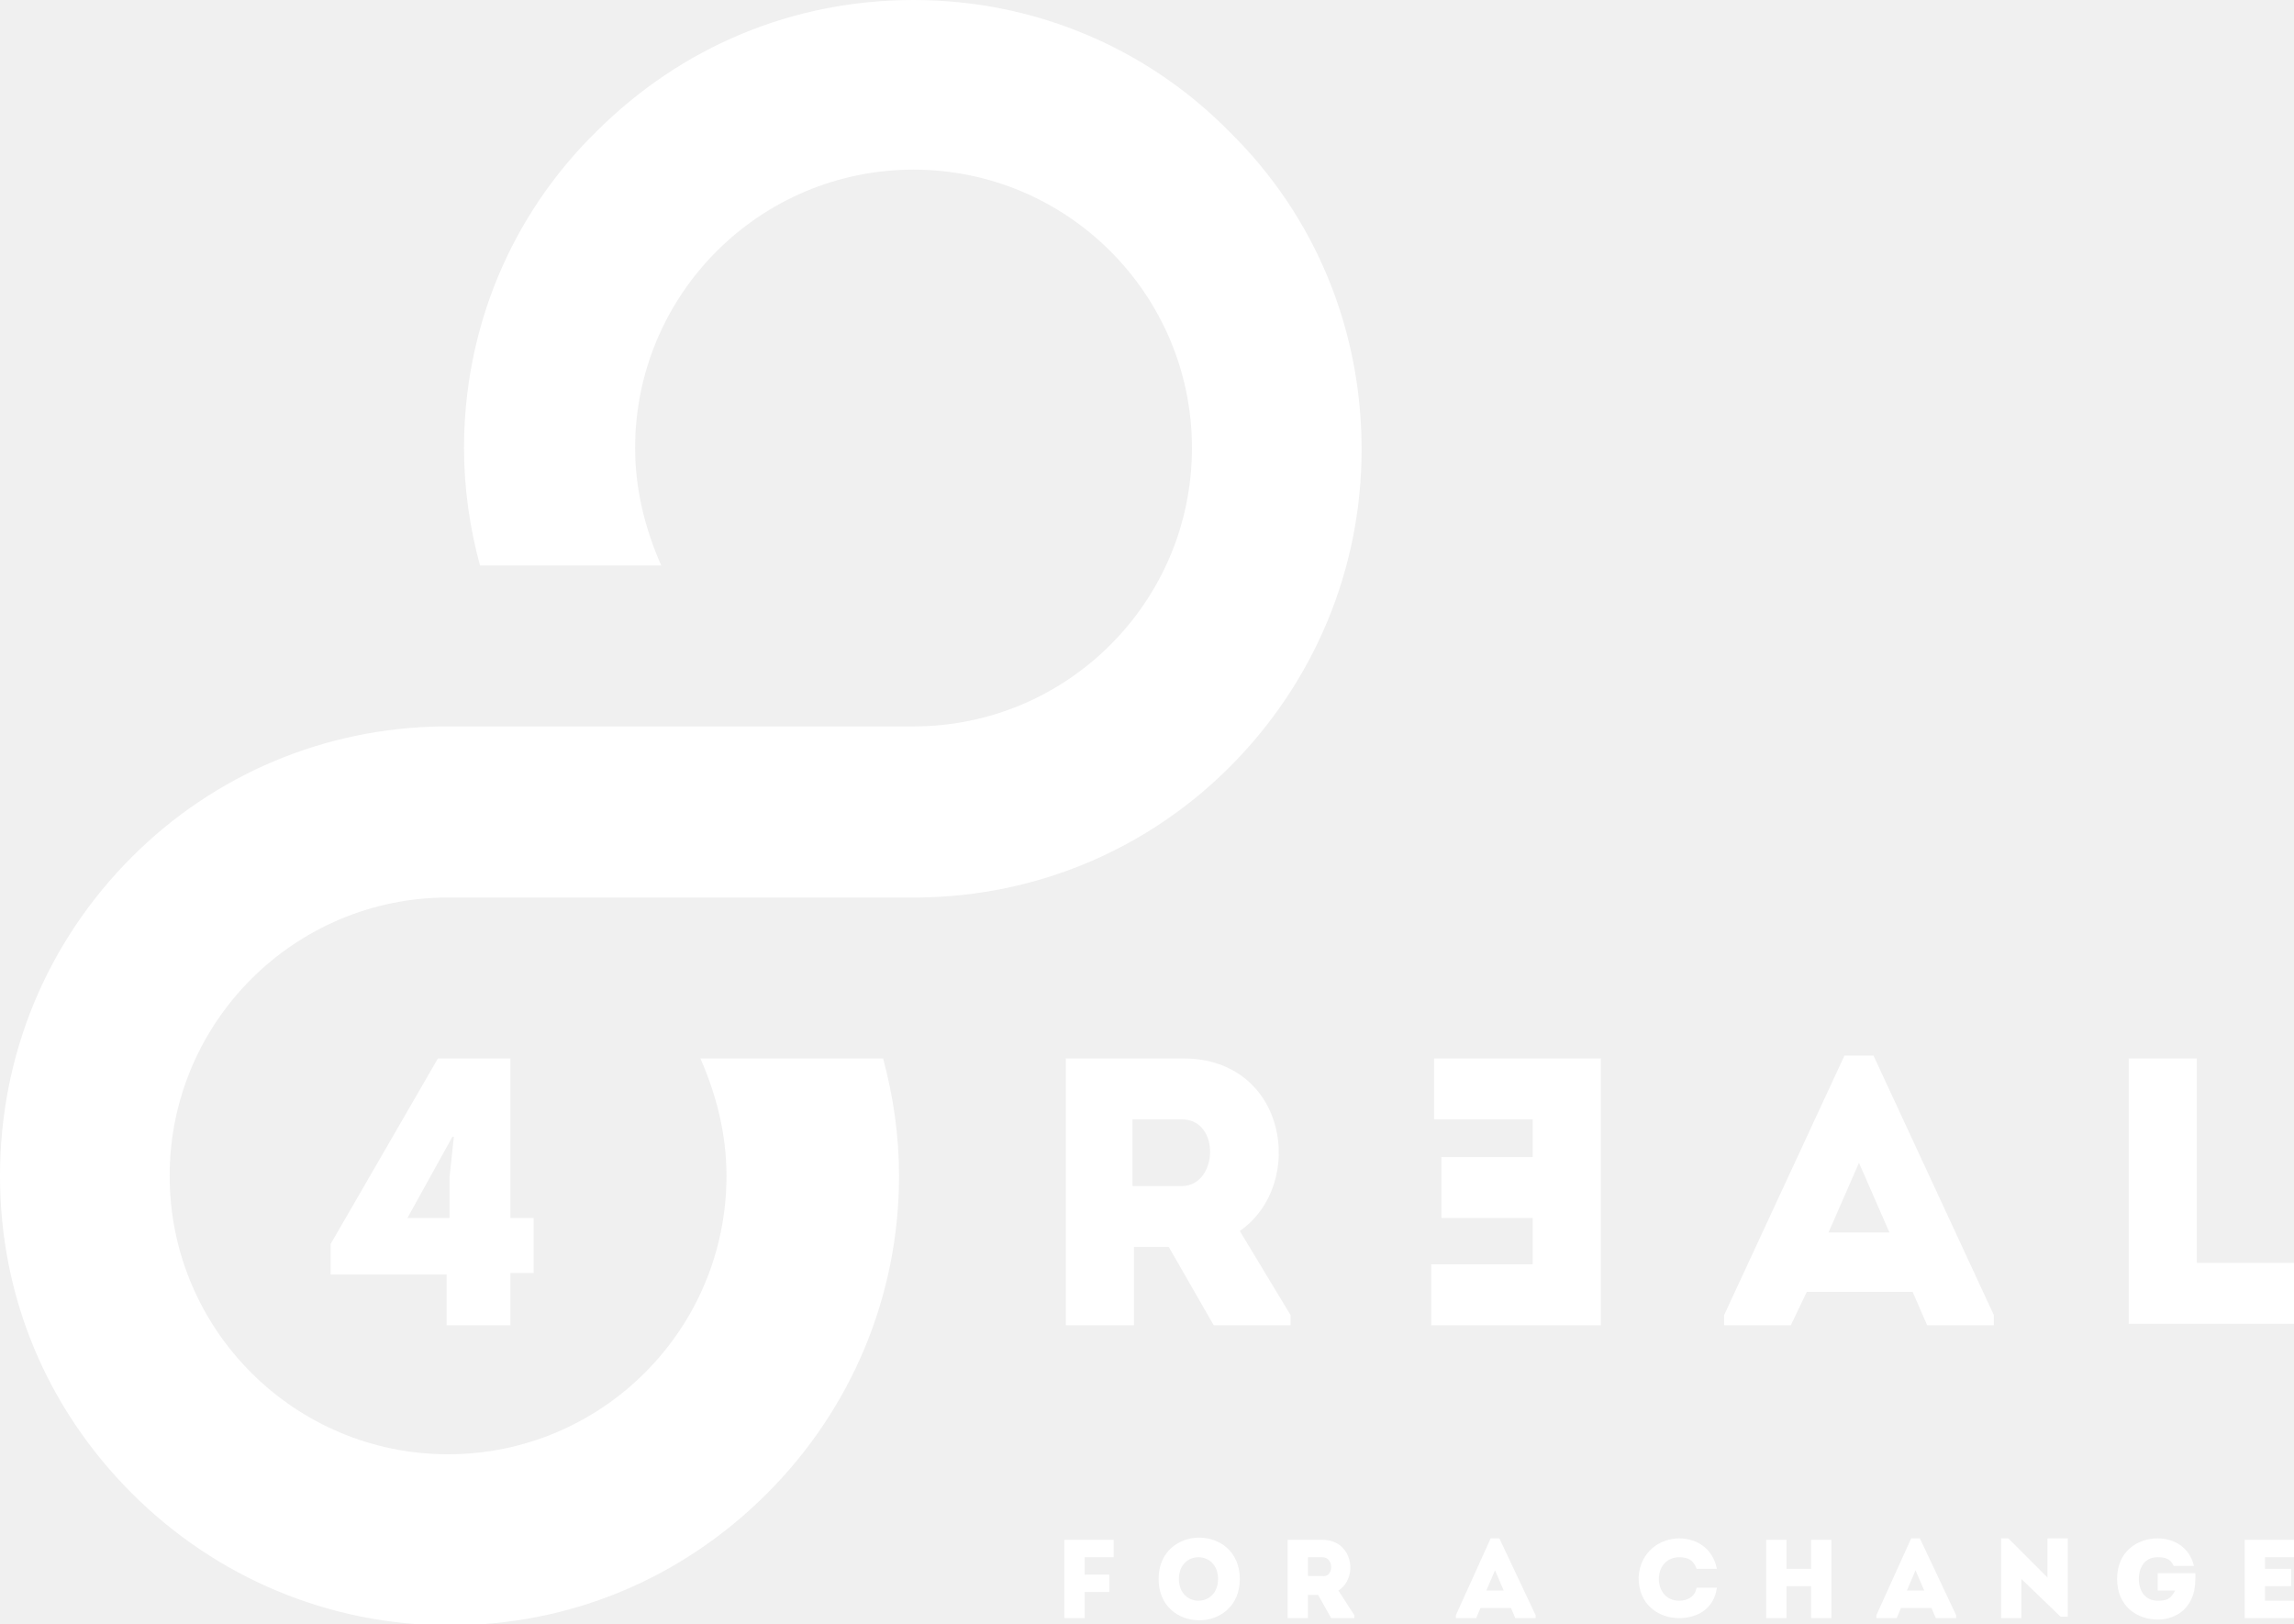
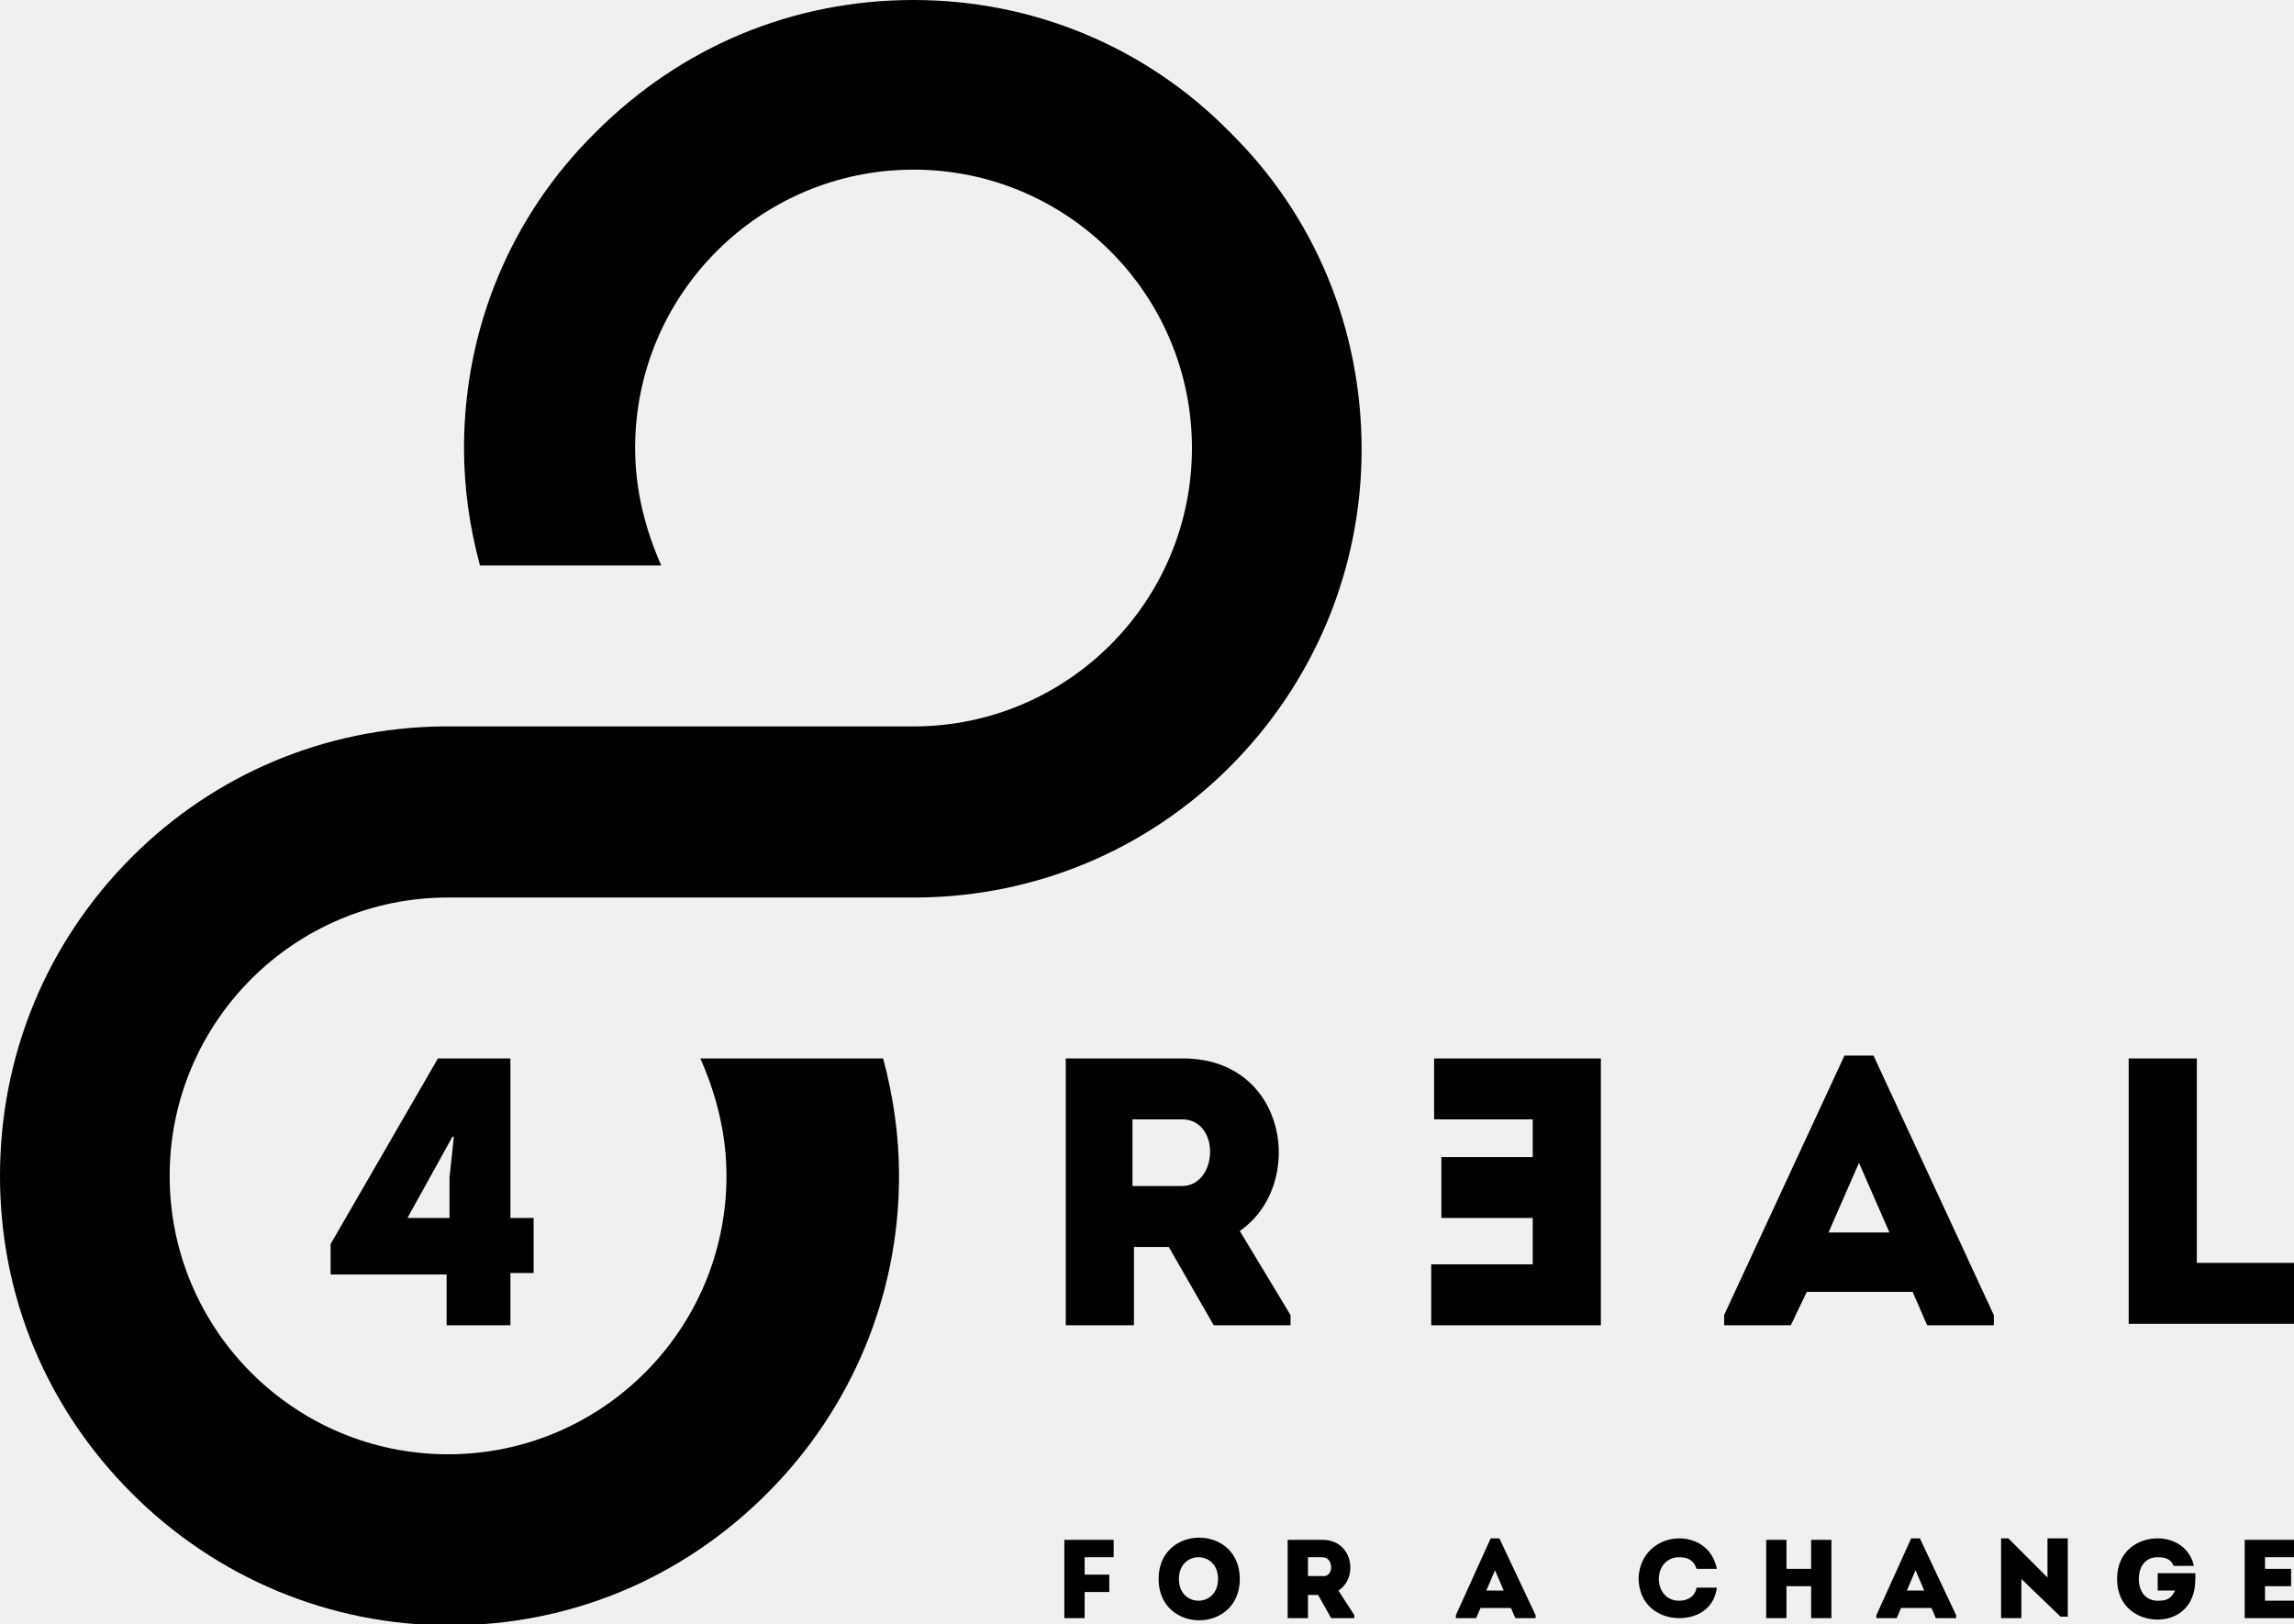
<svg xmlns="http://www.w3.org/2000/svg" version="1.1" id="Warstwa_1" x="0px" y="0px" viewBox="0 0 158.2 112" style="enable-background:new 0 0 158.2 112;" xml:space="preserve">
  <style type="text/css">
- 	.st0{fill:#fff;}
- 	.st1{fill:#fff;}
+ 	.st0{fill:#000;}
+ 	.st1{fill:#000;}
</style>
  <g>
    <g>
      <g>
        <path class="st0" d="M74.8,109.8v1.8c-0.5,0-0.9,0-1.4,0v-5.4c1.1,0,2.3,0,3.4,0c0,0.5,0,0.8,0,1.2h-2v1.2h1.7c0,0.5,0,0.8,0,1.2     H74.8z" />
        <path class="st0" d="M79.9,108.9c0-3.8,5.6-3.8,5.6,0C85.5,112.7,79.9,112.7,79.9,108.9z M84,108.9c0-2-2.7-2-2.7,0     C81.3,110.9,84,110.9,84,108.9z" />
        <path class="st0" d="M93.4,111.4v0.2h-1.6l-0.9-1.6h-0.7v1.6c-0.5,0-0.9,0-1.4,0c0-1.8,0-3.6,0-5.4c0.8,0,1.6,0,2.4,0     c2.1,0,2.5,2.6,1.1,3.5L93.4,111.4z M91.2,107.4c-0.3,0-0.7,0-1,0c0,0.4,0,0.9,0,1.3h1C92,108.8,92,107.4,91.2,107.4z" />
        <path class="st0" d="M104.2,110.9h-2.1l-0.3,0.7h-1.4v-0.2l2.4-5.3h0.6l2.5,5.3v0.2h-1.4L104.2,110.9z M103.1,108.3l-0.6,1.4h1.2     L103.1,108.3z" />
        <path class="st0" d="M115.8,106.1c1.1,0,2.3,0.6,2.6,2.1c-0.5,0-0.9,0-1.4,0c-0.2-0.6-0.6-0.8-1.2-0.8c-0.8,0-1.4,0.6-1.4,1.5     c0,0.8,0.5,1.5,1.4,1.5c0.6,0,1.1-0.3,1.2-0.9c0.5,0,0.9,0,1.4,0c-0.2,1.5-1.4,2.1-2.6,2.1c-1.4,0-2.8-0.9-2.8-2.8     C113.1,107,114.5,106.1,115.8,106.1z" />
        <path class="st0" d="M126.3,111.6c-0.5,0-0.9,0-1.4,0v-2.2h-1.7v2.2c-0.5,0-1,0-1.4,0v-5.4c0.5,0,0.9,0,1.4,0v2h1.7v-2     c0.5,0,0.9,0,1.4,0V111.6z" />
        <path class="st0" d="M133.2,110.9h-2.1l-0.3,0.7h-1.4v-0.2l2.4-5.3h0.6l2.5,5.3v0.2h-1.4L133.2,110.9z M132.1,108.3l-0.6,1.4h1.2     L132.1,108.3z" />
        <path class="st0" d="M139.4,108.9v2.7c-0.5,0-1,0-1.4,0v-5.5h0.5l2.7,2.7v-2.7c0.5,0,0.9,0,1.4,0v5.4h-0.5L139.4,108.9z" />
        <path class="st0" d="M148.8,106.1c1.1,0,2.2,0.6,2.5,1.9h-1.4c-0.2-0.5-0.6-0.6-1.1-0.6c-0.9,0-1.3,0.7-1.3,1.5     c0,0.9,0.5,1.5,1.3,1.5c0.6,0,0.9-0.1,1.2-0.7h-1.2v-1.2h2.6c0,0.5,0,1.1-0.2,1.6c-0.4,1.1-1.4,1.6-2.4,1.6     c-1.4,0-2.8-0.9-2.8-2.8C146,107,147.4,106.1,148.8,106.1z" />
        <path class="st0" d="M158.2,107.4c-0.8,0-1.2,0-2,0v0.8h1.8c0,0.4,0,0.8,0,1.2h-1.8c0,0.3,0,0.6,0,1c0.8,0,1.3,0,2.1,0     c0,0.4,0,0.8,0,1.2c-1.3,0-2.2,0-3.5,0c0-1.8,0-3.6,0-5.4c1.3,0,2.1,0,3.4,0C158.2,106.6,158.2,107,158.2,107.4z" />
      </g>
      <g>
        <path class="st0" d="M89,90.7v0.7h-5.3L80.6,86h-2.4v5.4c-1.6,0-3.2,0-4.7,0c0-6.1,0-12.2,0-18.4c2.7,0,5.4,0,8.1,0     c7.2,0,8.5,8.7,3.9,11.9L89,90.7z M81.5,77.2c-1.1,0-2.3,0-3.4,0c0,1.5,0,3.1,0,4.6h3.4C84,81.8,84.2,77.2,81.5,77.2z" />
        <path class="st0" d="M98.9,73c4.3,0,7.2,0,11.5,0c0,6.1,0,12.2,0,18.4c-4.3,0-7.4,0-11.7,0c0-1.4,0-2.8,0-4.2c2.8,0,4.3,0,7,0     c0-1.1,0-2.2,0-3.2h-6.3c0-1.4,0-2.8,0-4.2h6.3v-2.6c-2.7,0-4.1,0-6.8,0C98.9,75.8,98.9,74.3,98.9,73z" />
        <path class="st0" d="M131.9,89.1h-7.3l-1.1,2.3h-4.6v-0.7l8.3-17.9h2l8.3,17.9v0.7h-4.6L131.9,89.1z M128.2,80.2l-2.1,4.8h4.2     L128.2,80.2z" />
        <path class="st0" d="M151.5,87.1h6.7c0,1.6,0,2.7,0,4.2c-3.8,0-7.7,0-11.4,0V73c1.6,0,3.1,0,4.7,0     C151.5,82.5,151.5,79.3,151.5,87.1z" />
      </g>
      <g>
        <path class="st0" d="M35.2,91.4c-1.4,0-2.9,0-4.4,0v-3.5h-8v-2.1L30.2,73h5V84h1.6c0,1.3,0,2.6,0,3.8h-1.6V91.4z M28.1,84h2.9     v-2.8l0.3-2.8h-0.1L28.1,84z" />
      </g>
    </g>
    <path class="st1" d="M84.8,9.1C79,3.2,71.2,0,63,0c-8.3,0-16,3.2-21.9,9.1C35.2,14.9,32,22.7,32,30.9c0,2.8,0.4,5.5,1.1,8.1h12.5   c-1.1-2.5-1.8-5.2-1.8-8.1c0-10.6,8.6-19.2,19.2-19.2c10.6,0,19.2,8.6,19.2,19.2c0,10.6-8.6,19.2-19.2,19.2c-0.1,0-0.1,0-0.2,0v0   H30.5l0,0c-8.1,0.1-15.7,3.3-21.4,9C3.2,65,0,72.8,0,81.1c0,8.3,3.2,16,9.1,21.9c5.8,5.8,13.6,9.1,21.9,9.1c8.3,0,16-3.2,21.9-9.1   c5.8-5.8,9.1-13.6,9.1-21.9c0-2.8-0.4-5.5-1.1-8.1H48.3c1.1,2.5,1.8,5.2,1.8,8.1c0,10.6-8.6,19.2-19.2,19.2   c-10.6,0-19.2-8.6-19.2-19.2c0-10.6,8.6-19.2,19.2-19.2v0h24.3h8.2l0,0c8.1-0.1,15.7-3.3,21.4-9c5.8-5.8,9.1-13.6,9.1-21.9   C93.9,22.7,90.7,14.9,84.8,9.1z" />
  </g>
</svg>
